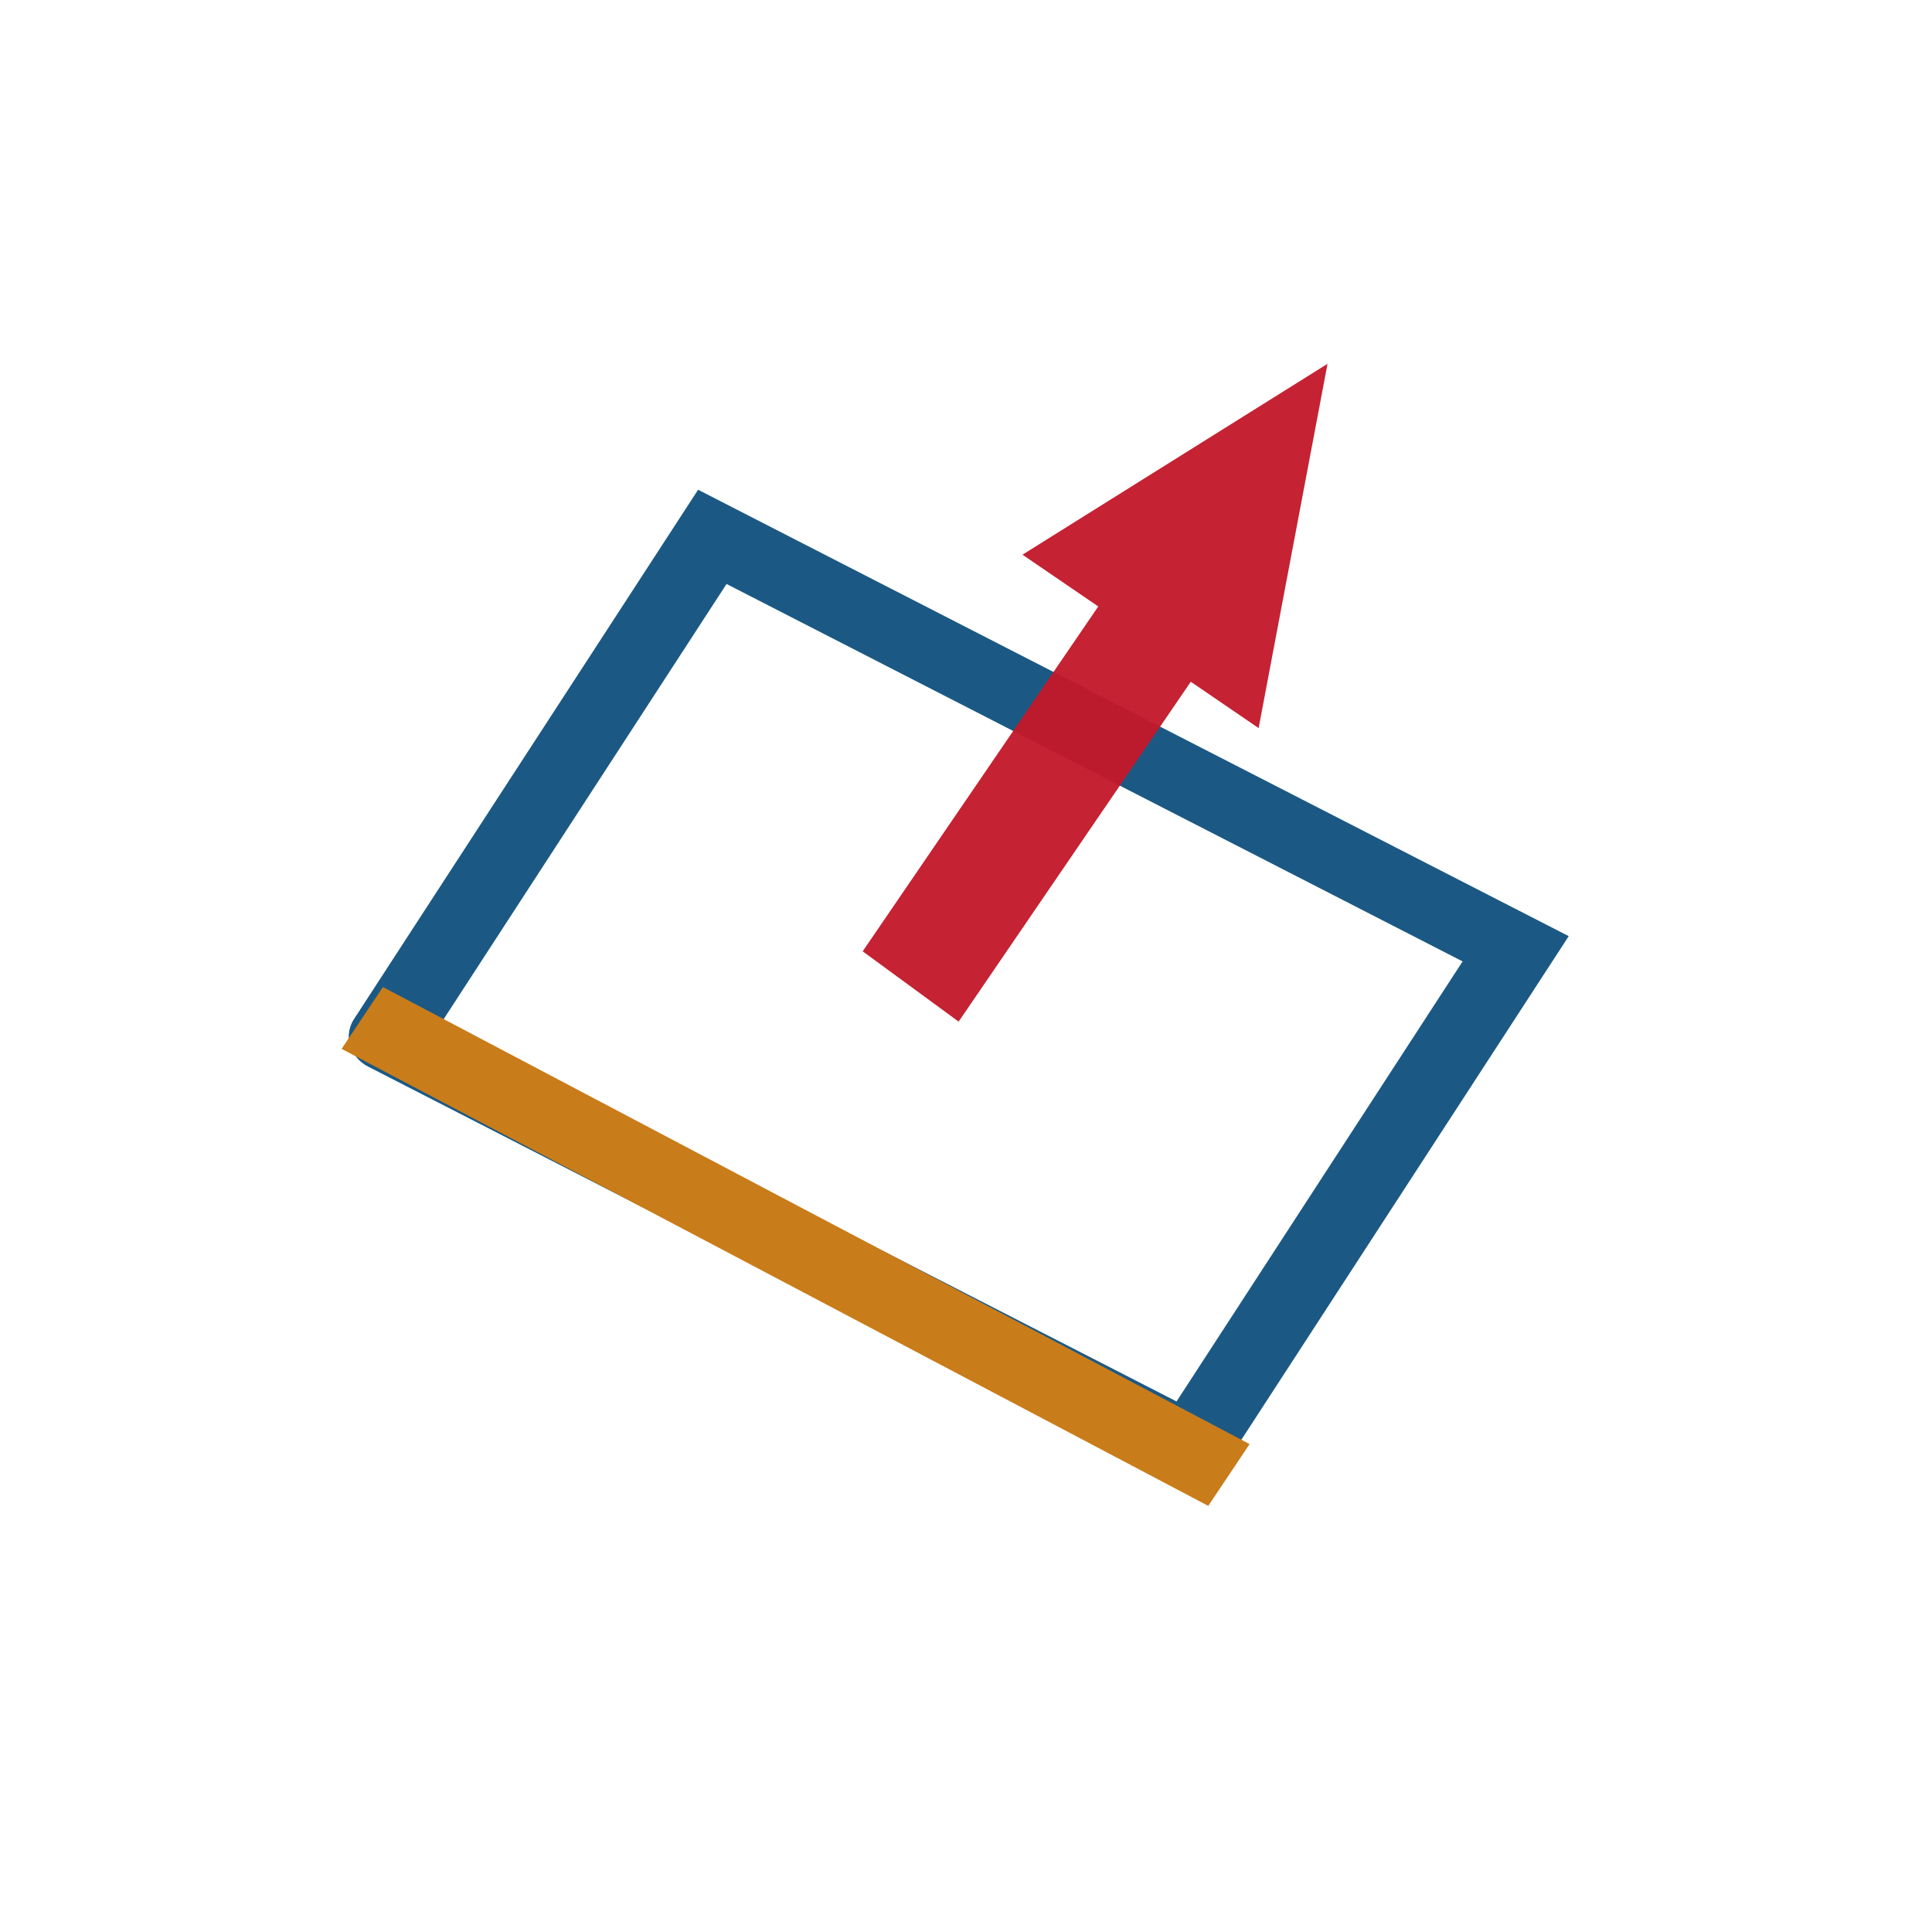
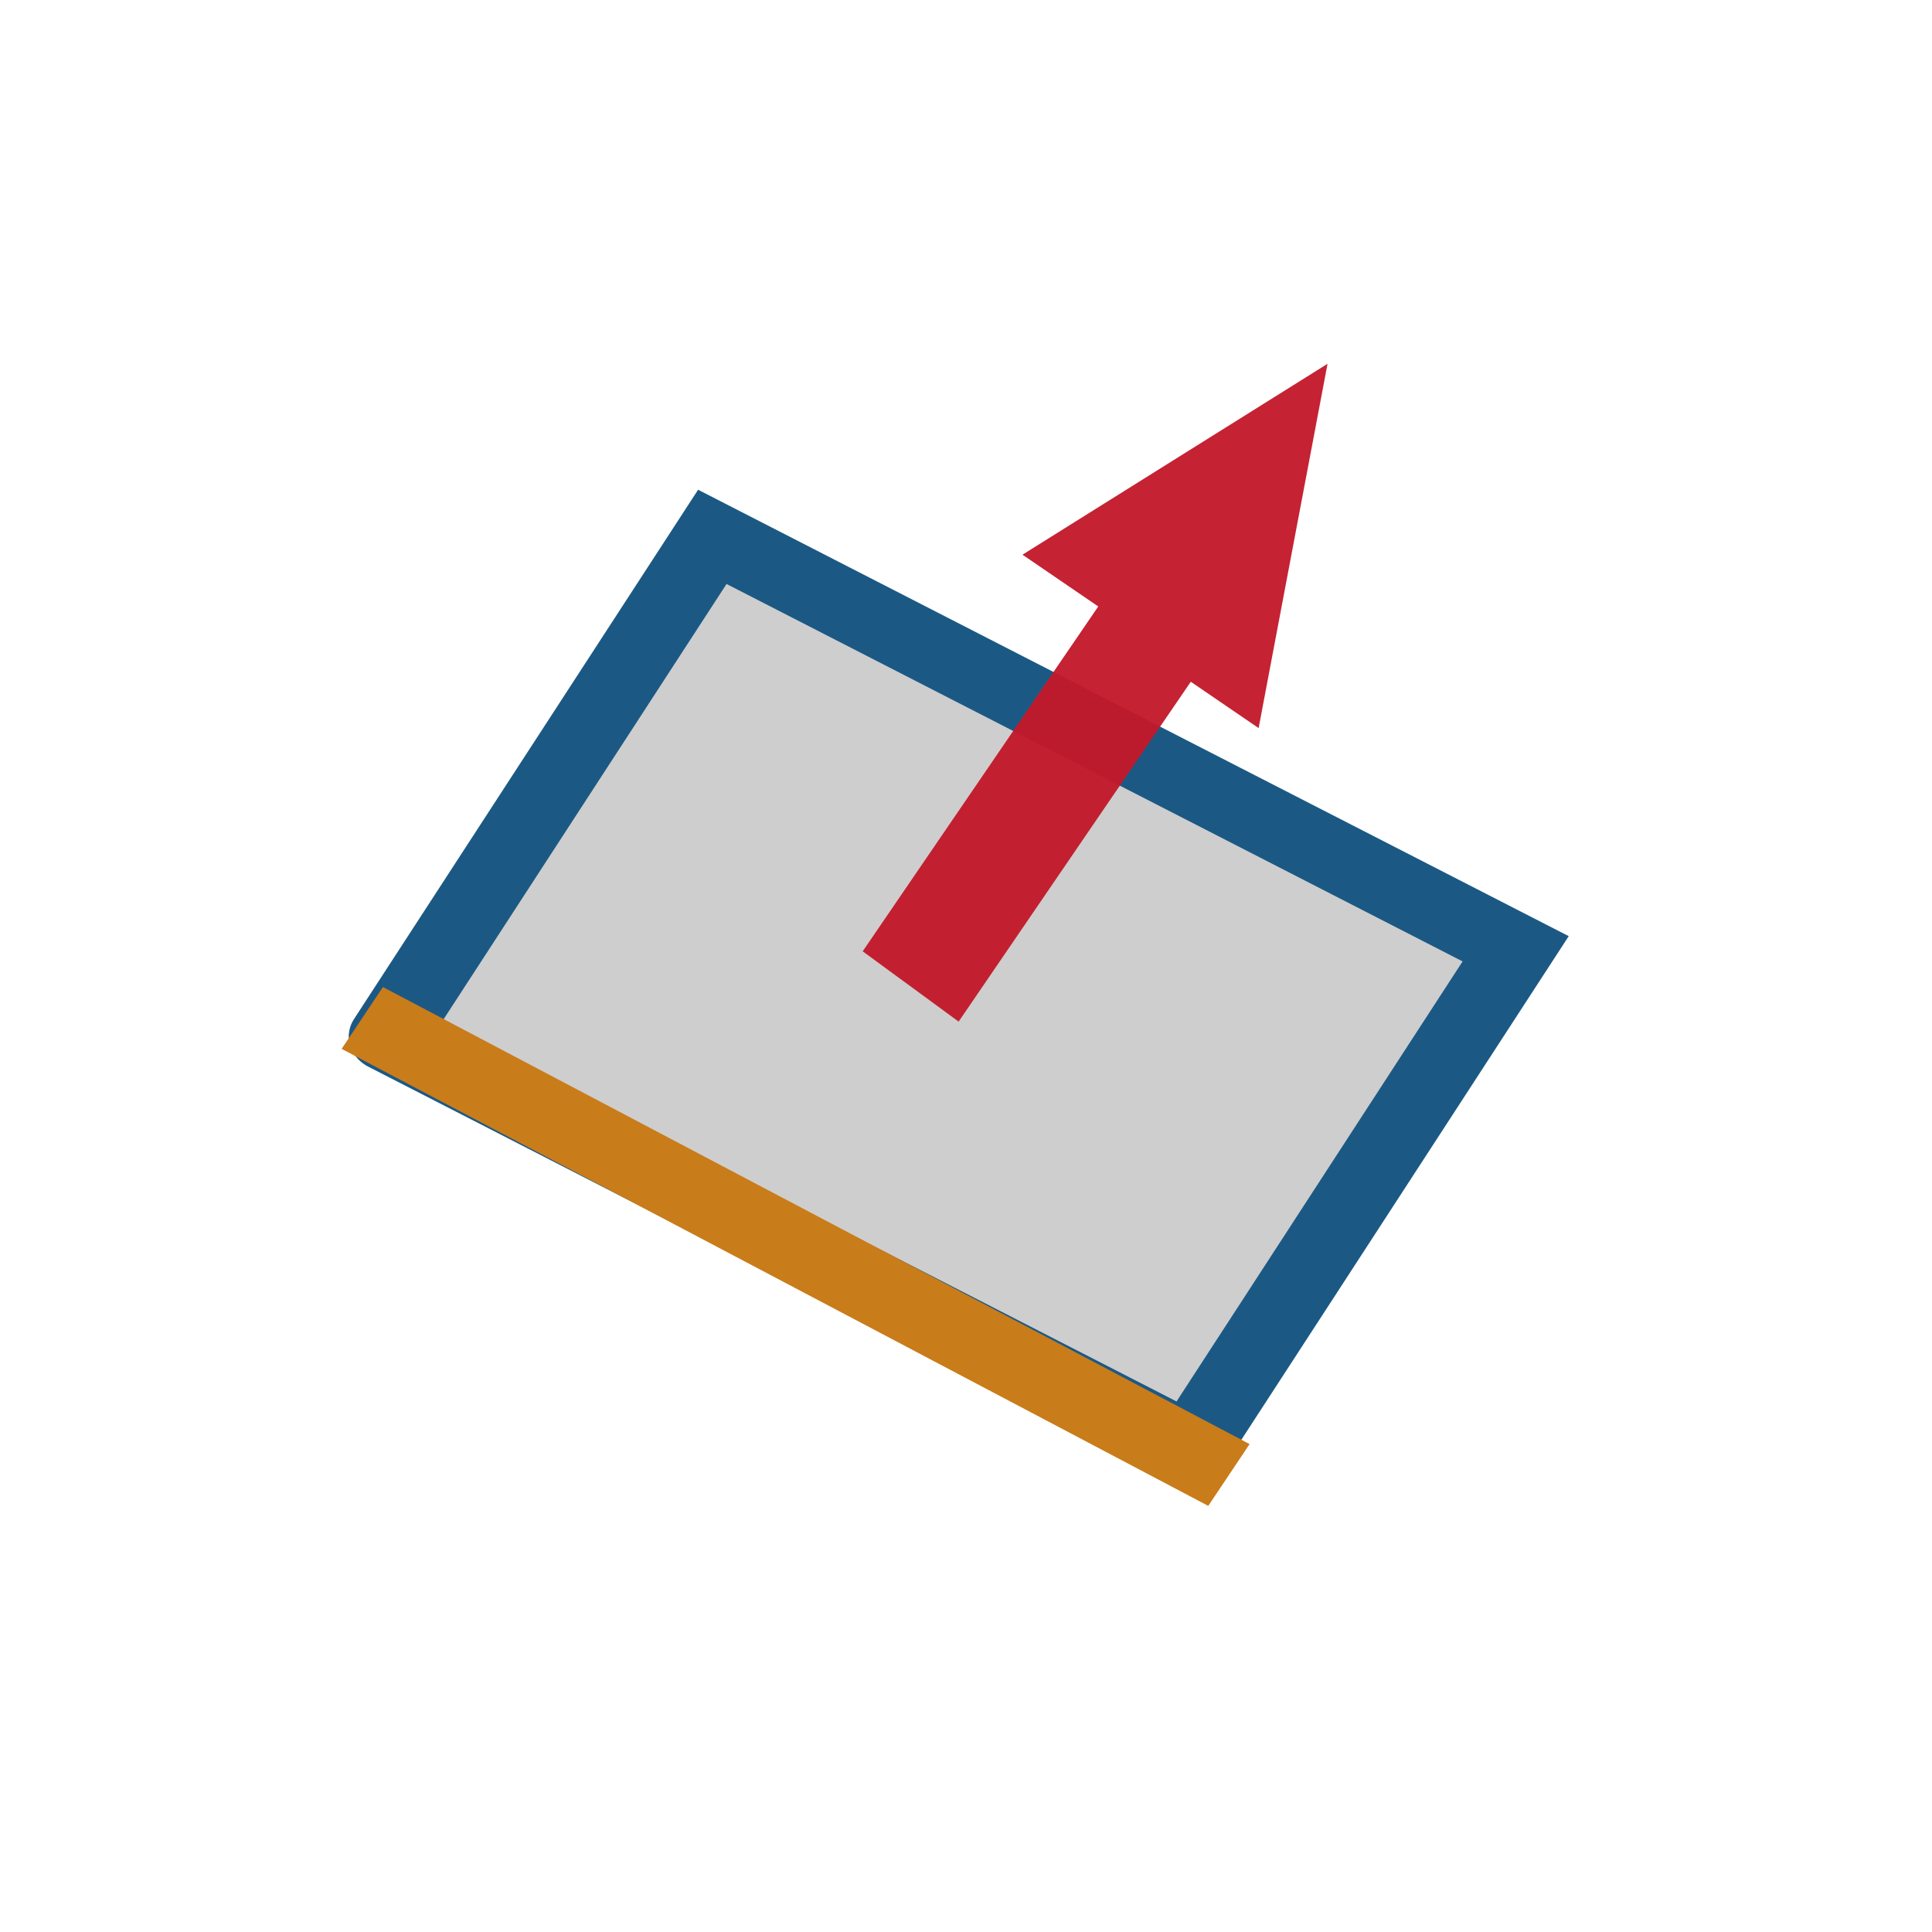
<svg xmlns="http://www.w3.org/2000/svg" version="1.1" width="76" height="76" viewBox="0 0 76.00 76.00" enable-background="new 0 0 76.00 76.00" xml:space="preserve" id="svg2">
  <defs id="defs8">
    <marker style="overflow:visible" id="marker30389" refX="0" refY="0" orient="auto">
      <path transform="scale(0.4,0.4)" style="fill:#c01021;fill-opacity:1;fill-rule:evenodd;stroke:#c01021;stroke-width:1pt;stroke-opacity:1" d="m 5.77,0 -8.65,5 0,-10 8.65,5 z" id="path30391" />
    </marker>
  </defs>
  <g style="display:inline;opacity:0.96" id="edge_extrude" transform="matrix(0.9893884,0,0,0.9315974,-719.8166,121.1266)">
-     <g style="stroke:#12527f;stroke-width:3.403;stroke-miterlimit:4;stroke-dasharray:none" transform="matrix(-0.7860655,-0.4280707,0.4538352,-0.7414403,1306.255,253.6314)" id="g30383">
-       <path id="path30379" d="m 695.33,34.531 0,27.427 40.633,0 0,-28.443" style="fill:none;fill-rule:evenodd;stroke:#12527f;stroke-width:3.403;stroke-linecap:round;stroke-linejoin:miter;stroke-miterlimit:4;stroke-dasharray:none;stroke-opacity:1" />
-       <path style="fill:#00c0be;fill-opacity:1;fill-rule:evenodd;stroke:#12527f;stroke-width:3.403;stroke-linecap:round;stroke-linejoin:miter;stroke-miterlimit:4;stroke-dasharray:none;stroke-opacity:1" d="m 695.308,33.494 40.633,0" id="path30381" />
-       <path style="fill:none;fill-rule:evenodd;stroke:#c77711;stroke-width:3.545;stroke-linecap:butt;stroke-linejoin:miter;stroke-miterlimit:4;stroke-dasharray:none;stroke-opacity:1" d="M 737.378,33.742 693.231,33.202" id="path4236" />
+     <g style="stroke:#12527f;stroke-width:3.403;stroke-miterlimit:4;stroke-dasharray:none;fill:#cccccc" transform="matrix(-0.7860655,-0.4280707,0.4538352,-0.7414403,1306.255,253.6314)" id="g30383">
+       <path id="path30379" d="m 695.33,34.531 0,27.427 40.633,0 0,-28.443" style="fill:#cccccc;fill-rule:evenodd;stroke:#12527f;stroke-width:3.403;stroke-linecap:round;stroke-linejoin:miter;stroke-miterlimit:4;stroke-dasharray:none;stroke-opacity:1" />
+       <path style="fill:#cccccc;fill-opacity:1;fill-rule:evenodd;stroke:#12527f;stroke-width:3.403;stroke-linecap:round;stroke-linejoin:miter;stroke-miterlimit:4;stroke-dasharray:none;stroke-opacity:1" d="m 695.308,33.494 40.633,0" id="path30381" />
+       <path style="fill:#cccccc;fill-rule:evenodd;stroke:#c77711;stroke-width:3.545;stroke-linecap:butt;stroke-linejoin:miter;stroke-miterlimit:4;stroke-dasharray:none;stroke-opacity:1" d="M 737.378,33.742 693.231,33.202" id="path4236" />
    </g>
    <path style="display:inline;opacity:0.96;fill:#c01021;fill-rule:evenodd;stroke:none;stroke-width:1px;stroke-linecap:butt;stroke-linejoin:miter;stroke-miterlimit:4;stroke-dasharray:none;stroke-opacity:1" d="m 765.651,-86.881 9.231,-14.352 2.697,1.957 2.74,-15.383 -12.129,8.061 3.013,2.186 -9.366,14.561 z" id="path4163" />
  </g>
</svg>
